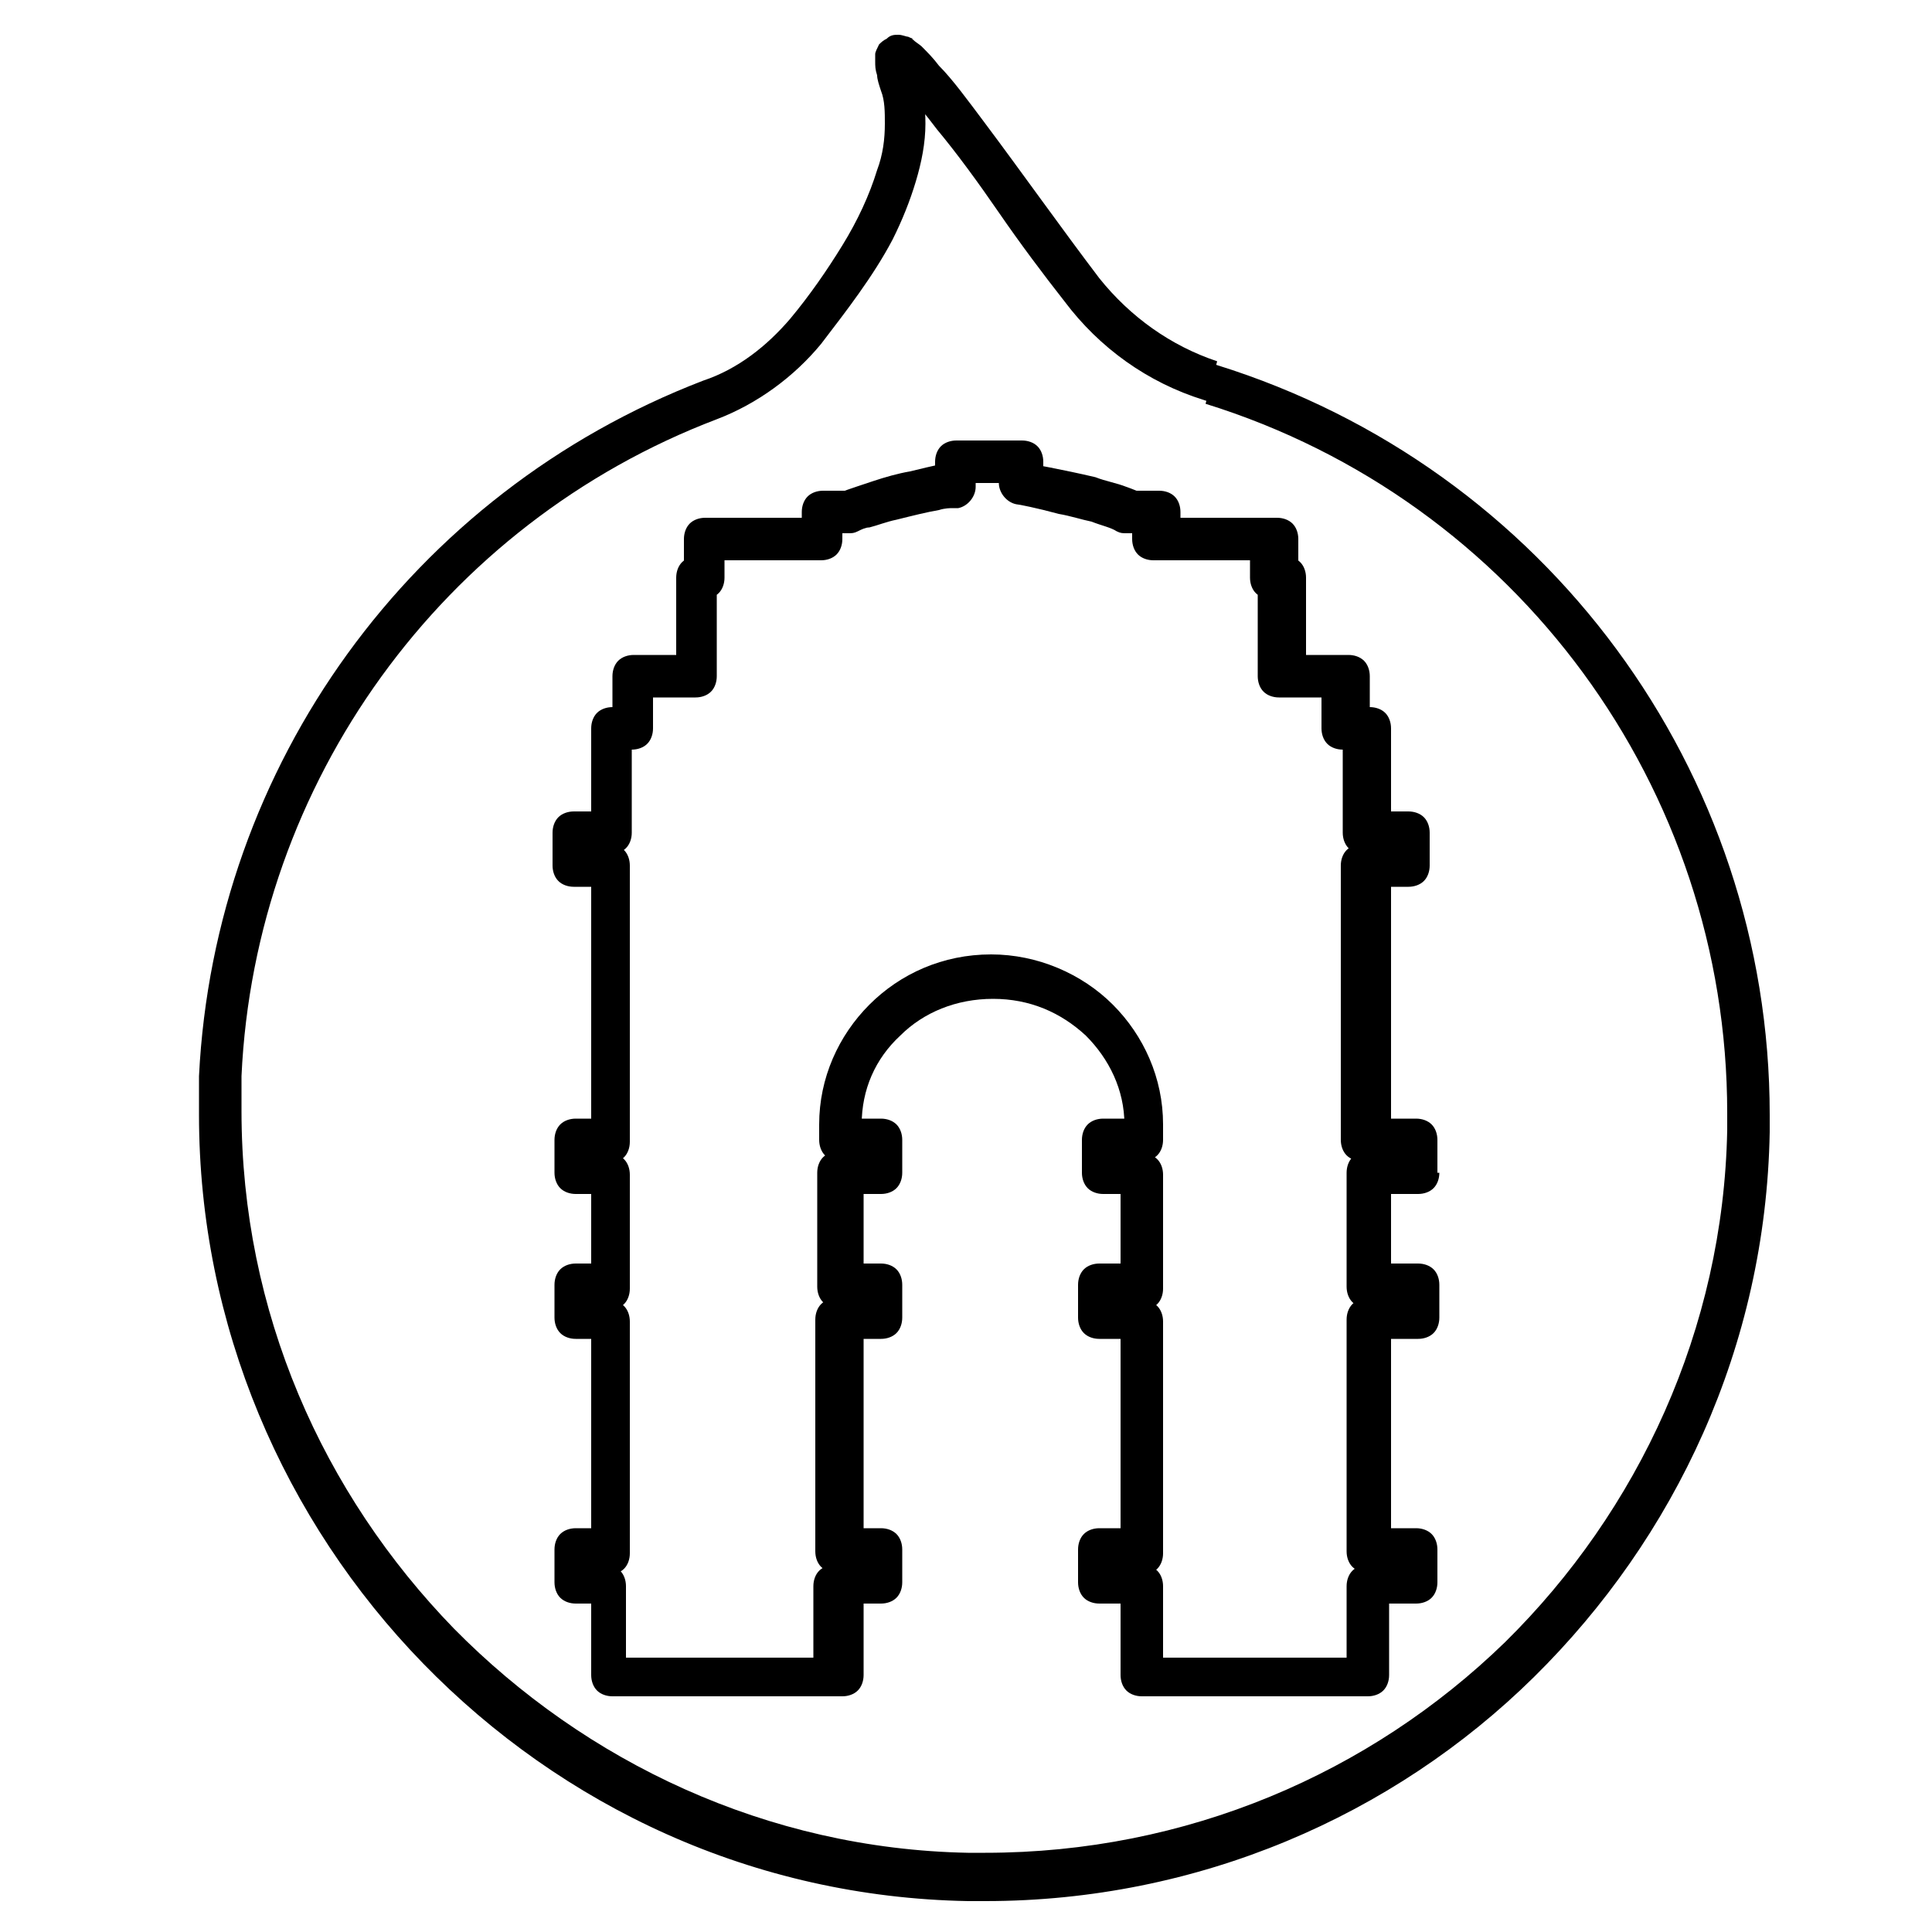
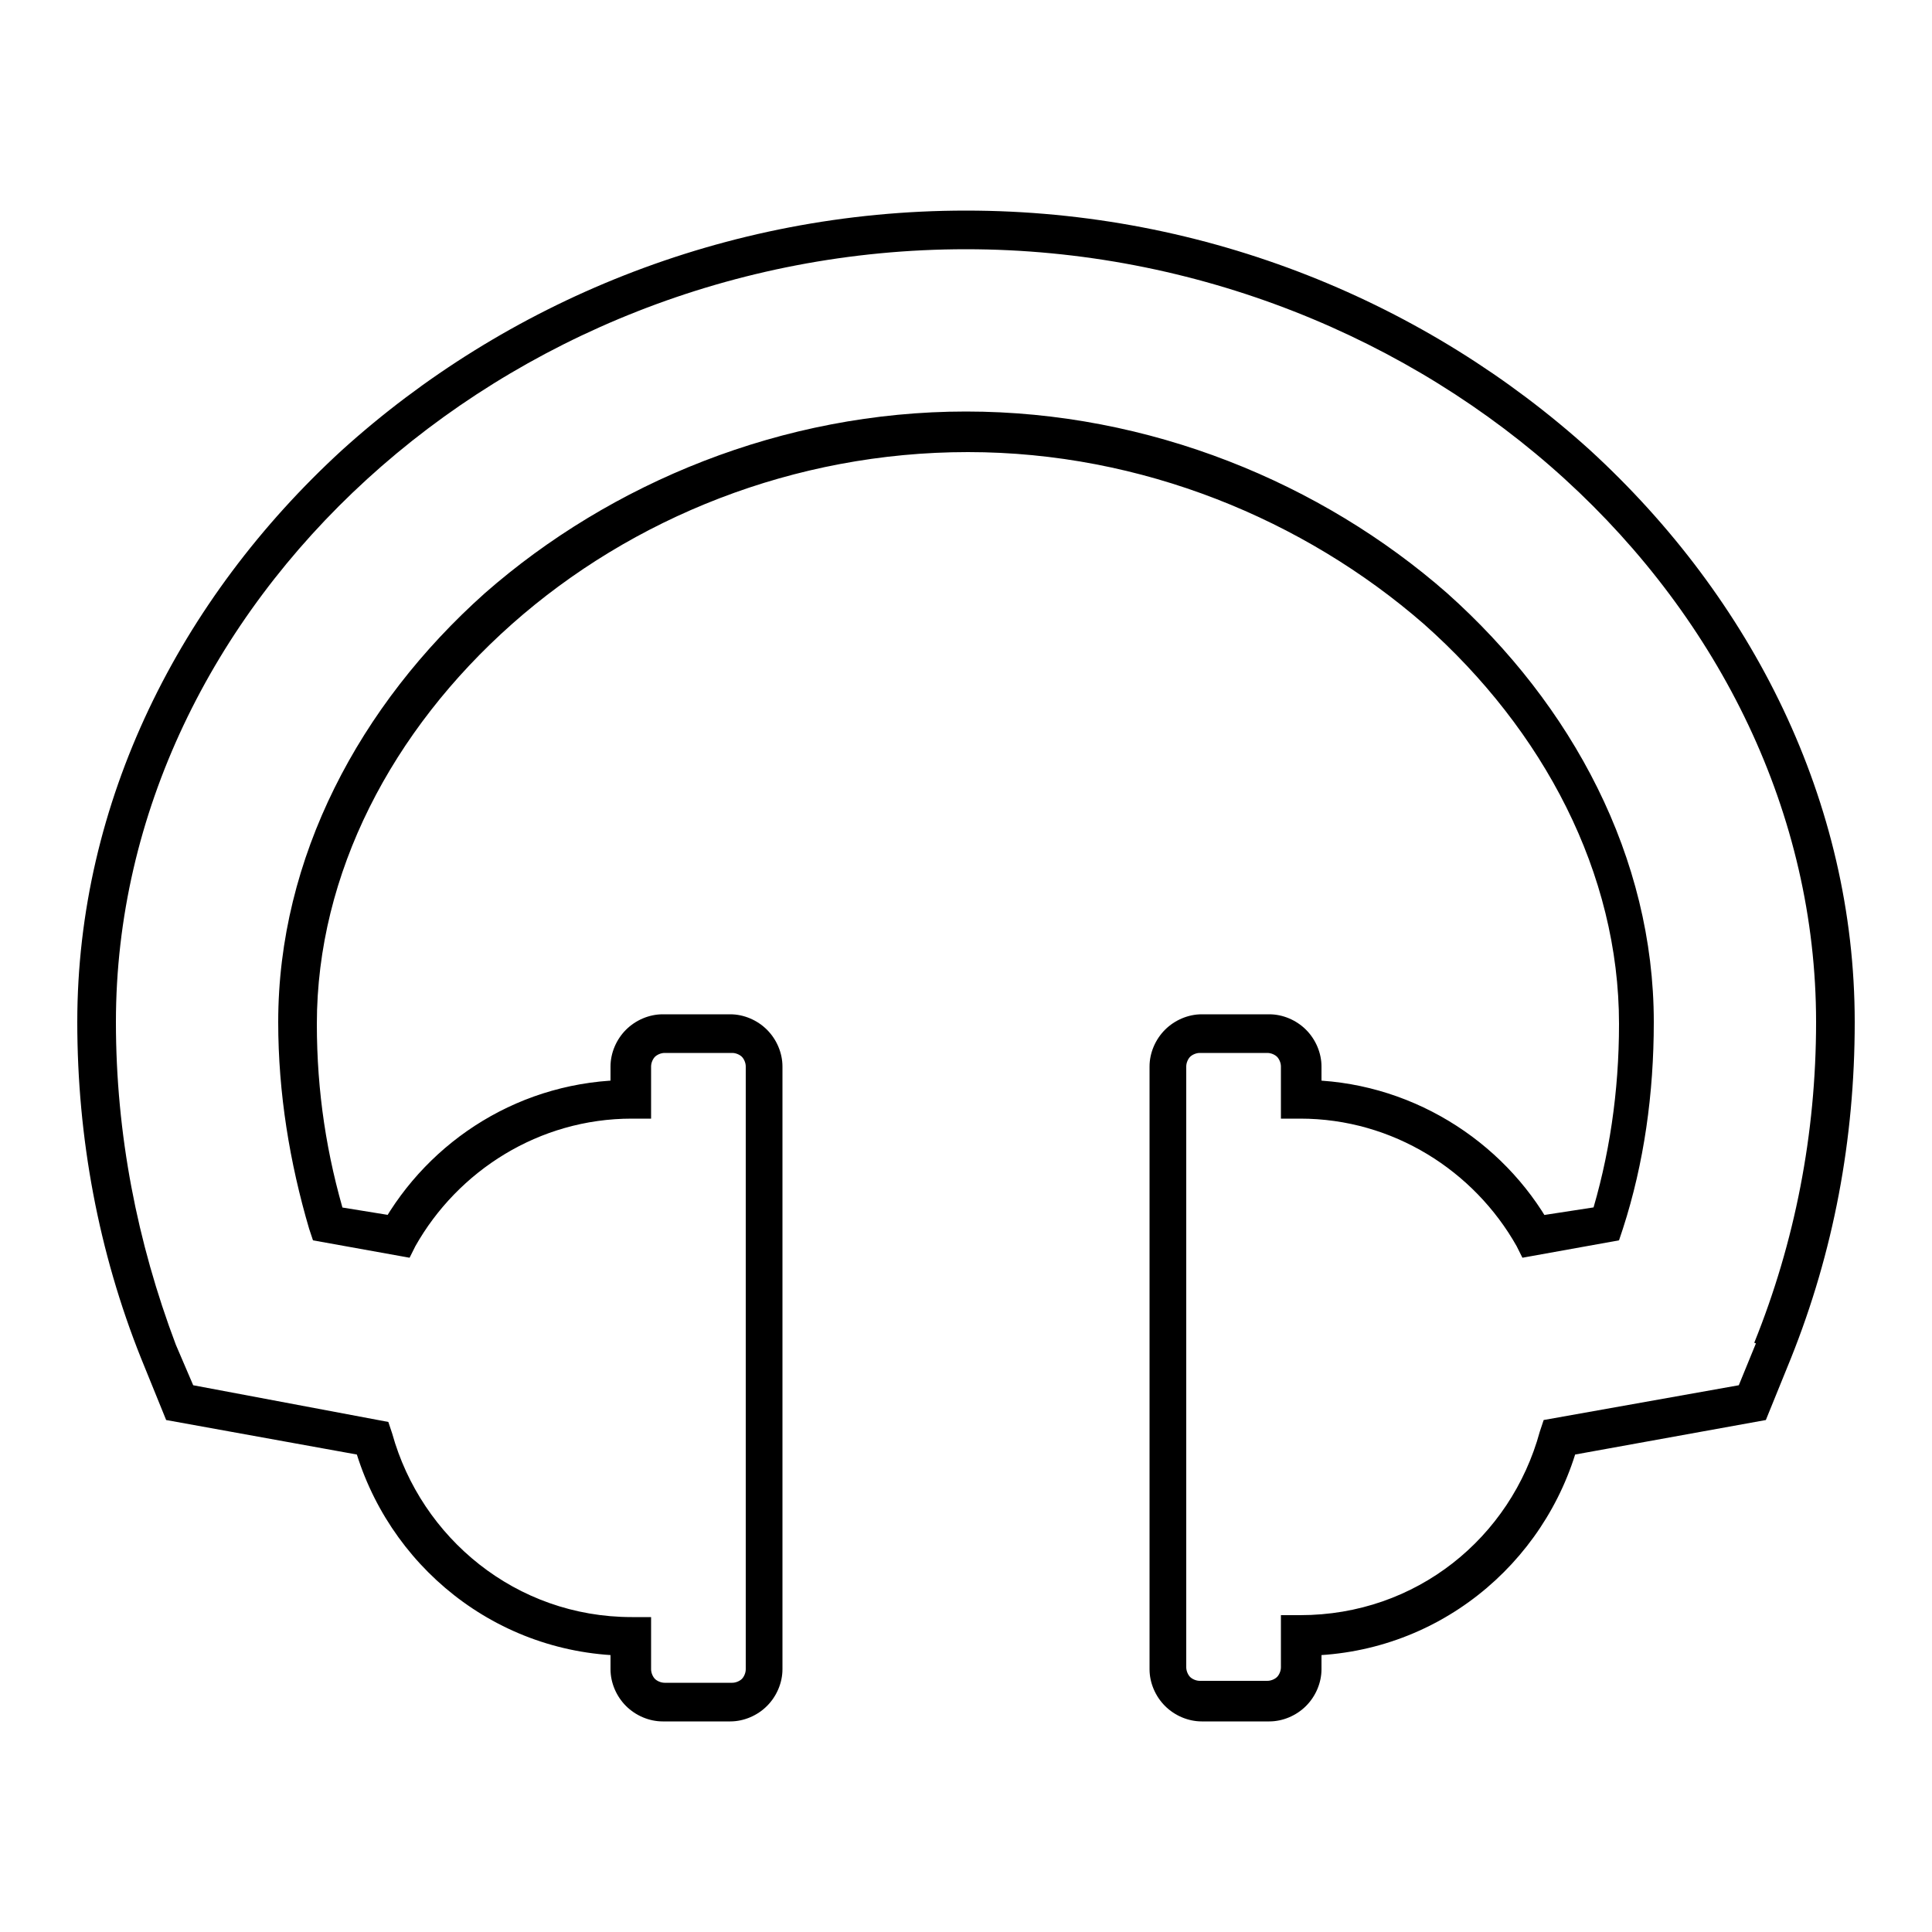
- <svg xmlns="http://www.w3.org/2000/svg" version="1.1" id="Layer_1" x="0px" y="0px" viewBox="0 0 100 100" enable-background="new 0 0 100 100" xml:space="preserve">
+ <svg xmlns="http://www.w3.org/2000/svg" version="1.1" id="Layer_1" x="0px" y="0px" viewBox="0 0 100 100" style="enable-background:new 0 0 100 100;" xml:space="preserve">
  <g>
-     <path d="M73.3,60.8h1.1V59c0-0.3-0.1-0.6-0.3-0.8c-0.2-0.2-0.5-0.3-0.8-0.3H72v-12h0.9c0.3,0,0.6-0.1,0.8-0.3   c0.2-0.2,0.3-0.5,0.3-0.8v-1.7c0-0.3-0.1-0.6-0.3-0.8c-0.2-0.2-0.5-0.3-0.8-0.3H72l0-4.3c0-0.3-0.1-0.6-0.3-0.8   c-0.2-0.2-0.5-0.3-0.8-0.3h-1.1v1.1h1.1V35c0-0.3-0.1-0.6-0.3-0.8c-0.2-0.2-0.5-0.3-0.8-0.3h-2.2v-4c0-0.3-0.1-0.6-0.3-0.8   c-0.2-0.2-0.5-0.3-0.8-0.3h-0.4v1.1h1.1v-2c0-0.3-0.1-0.6-0.3-0.8c-0.2-0.2-0.5-0.3-0.8-0.3h-5l0-0.3c0-0.3-0.1-0.6-0.3-0.8   c-0.2-0.2-0.5-0.3-0.8-0.3h-1.4v1.1l0.5-1c-0.3-0.1-0.5-0.2-0.8-0.3c-0.5-0.2-1.1-0.3-1.6-0.5c-1.7-0.4-3.4-0.7-3.4-0.7L52.9,25H54   v-1.1c0-0.3-0.1-0.6-0.3-0.8c-0.2-0.2-0.5-0.3-0.8-0.3h-3.4c-0.3,0-0.6,0.1-0.8,0.3c-0.2,0.2-0.3,0.5-0.3,0.8V25h1.1l-0.2-1.1   c0,0-1,0.2-2.2,0.5c-0.6,0.1-1.3,0.3-1.9,0.5c-0.3,0.1-0.6,0.2-0.9,0.3c-0.3,0.1-0.6,0.2-0.8,0.3l0.5,1v-1.1h-1.4   c-0.3,0-0.6,0.1-0.8,0.3c-0.2,0.2-0.3,0.5-0.3,0.8v0.3l-5,0c-0.3,0-0.6,0.1-0.8,0.3c-0.2,0.2-0.3,0.5-0.3,0.8v2h1.1v-1.1h-0.4   c-0.3,0-0.6,0.1-0.8,0.3c-0.2,0.2-0.3,0.5-0.3,0.8v4h-2.2c-0.3,0-0.6,0.1-0.8,0.3s-0.3,0.5-0.3,0.8v2.7h1.1v-1.1h-1.1   c-0.3,0-0.6,0.1-0.8,0.3c-0.2,0.2-0.3,0.5-0.3,0.8V42h-0.9c-0.3,0-0.6,0.1-0.8,0.3c-0.2,0.2-0.3,0.5-0.3,0.8v1.7   c0,0.3,0.1,0.6,0.3,0.8c0.2,0.2,0.5,0.3,0.8,0.3h0.9v12l-0.8,0c-0.3,0-0.6,0.1-0.8,0.3c-0.2,0.2-0.3,0.5-0.3,0.8v1.7   c0,0.3,0.1,0.6,0.3,0.8c0.2,0.2,0.5,0.3,0.8,0.3h0.8v3.6h-0.8c-0.3,0-0.6,0.1-0.8,0.3c-0.2,0.2-0.3,0.5-0.3,0.8v1.7   c0,0.3,0.1,0.6,0.3,0.8c0.2,0.2,0.5,0.3,0.8,0.3h0.8v9.8h-0.8c-0.3,0-0.6,0.1-0.8,0.3c-0.2,0.2-0.3,0.5-0.3,0.8v1.7   c0,0.3,0.1,0.6,0.3,0.8c0.2,0.2,0.5,0.3,0.8,0.3h0.8v3.7c0,0.3,0.1,0.6,0.3,0.8c0.2,0.2,0.5,0.3,0.8,0.3h11.9   c0.3,0,0.6-0.1,0.8-0.3c0.2-0.2,0.3-0.5,0.3-0.8v-3.7h0.9c0.3,0,0.6-0.1,0.8-0.3s0.3-0.5,0.3-0.8v-1.7c0-0.3-0.1-0.6-0.3-0.8   c-0.2-0.2-0.5-0.3-0.8-0.3h-0.9v-9.8h0.9c0.3,0,0.6-0.1,0.8-0.3c0.2-0.2,0.3-0.5,0.3-0.8v-1.7c0-0.3-0.1-0.6-0.3-0.8   c-0.2-0.2-0.5-0.3-0.8-0.3h-0.9v-3.6l0.9,0c0.3,0,0.6-0.1,0.8-0.3c0.2-0.2,0.3-0.5,0.3-0.8V59c0-0.3-0.1-0.6-0.3-0.8   c-0.2-0.2-0.5-0.3-0.8-0.3h-2.1V59h1.1v-0.8c0-1.8,0.7-3.4,2-4.6c1.2-1.2,2.9-1.9,4.8-1.9c1.9,0,3.5,0.7,4.8,1.9   c1.2,1.2,2,2.8,2,4.6V59h1.1v-1.1h-2.2c-0.3,0-0.6,0.1-0.8,0.3c-0.2,0.2-0.3,0.5-0.3,0.8v1.7c0,0.3,0.1,0.6,0.3,0.8   c0.2,0.2,0.5,0.3,0.8,0.3H58v3.6h-1.1c-0.3,0-0.6,0.1-0.8,0.3c-0.2,0.2-0.3,0.5-0.3,0.8v1.7c0,0.3,0.1,0.6,0.3,0.8   c0.2,0.2,0.5,0.3,0.8,0.3H58v9.8l-1.1,0c-0.3,0-0.6,0.1-0.8,0.3c-0.2,0.2-0.3,0.5-0.3,0.8v1.7c0,0.3,0.1,0.6,0.3,0.8   c0.2,0.2,0.5,0.3,0.8,0.3H58v3.7c0,0.3,0.1,0.6,0.3,0.8c0.2,0.2,0.5,0.3,0.8,0.3h11.7c0.3,0,0.6-0.1,0.8-0.3   c0.2-0.2,0.3-0.5,0.3-0.8v-3.7h1.4c0.3,0,0.6-0.1,0.8-0.3c0.2-0.2,0.3-0.5,0.3-0.8v-1.7c0-0.3-0.1-0.6-0.3-0.8   c-0.2-0.2-0.5-0.3-0.8-0.3H72v-9.8h1.4c0.3,0,0.6-0.1,0.8-0.3c0.2-0.2,0.3-0.5,0.3-0.8v-1.7c0-0.3-0.1-0.6-0.3-0.8   c-0.2-0.2-0.5-0.3-0.8-0.3H72v-3.6h1.4c0.3,0,0.6-0.1,0.8-0.3c0.2-0.2,0.3-0.5,0.3-0.8H73.3v-1.1h-2.5c-0.3,0-0.6,0.1-0.8,0.3   c-0.2,0.2-0.3,0.5-0.3,0.8v5.9c0,0.3,0.1,0.6,0.3,0.8c0.2,0.2,0.5,0.3,0.8,0.3h1.4v0.6h1.1v-1.1h-2.5c-0.3,0-0.6,0.1-0.8,0.3   s-0.3,0.5-0.3,0.8v12c0,0.3,0.1,0.6,0.3,0.8c0.2,0.2,0.5,0.3,0.8,0.3h1.4v0.6h1.1V81h-2.5c-0.3,0-0.6,0.1-0.8,0.3   c-0.2,0.2-0.3,0.5-0.3,0.8v3.7h-9.5l0-3.7c0-0.3-0.1-0.6-0.3-0.8S59.4,81,59.1,81H58v-0.6h-1.1v1.1h2.2c0.3,0,0.6-0.1,0.8-0.3   c0.2-0.2,0.3-0.5,0.3-0.8v-12c0-0.3-0.1-0.6-0.3-0.8s-0.5-0.3-0.8-0.3H58v-0.6h-1.1v1.1h2.2c0.3,0,0.6-0.1,0.8-0.3   c0.2-0.2,0.3-0.5,0.3-0.8v-5.9c0-0.3-0.1-0.6-0.3-0.8c-0.2-0.2-0.5-0.3-0.8-0.3H58V59h-1.1v1.1h2.2c0.3,0,0.6-0.1,0.8-0.3   c0.2-0.2,0.3-0.5,0.3-0.8v-0.8c0-2.4-1-4.6-2.6-6.2c-1.6-1.6-3.9-2.6-6.3-2.6c-2.5,0-4.7,1-6.3,2.6c-1.6,1.6-2.6,3.8-2.6,6.2V59   c0,0.3,0.1,0.6,0.3,0.8c0.2,0.2,0.5,0.3,0.8,0.3h0.9v0.6h1.1v-1.1h-2.1c-0.3,0-0.6,0.1-0.8,0.3c-0.2,0.2-0.3,0.5-0.3,0.8v5.9   c0,0.3,0.1,0.6,0.3,0.8c0.2,0.2,0.5,0.3,0.8,0.3h0.9v0.6h1.1v-1.1h-2.1c-0.3,0-0.6,0.1-0.8,0.3c-0.2,0.2-0.3,0.5-0.3,0.8v12   c0,0.3,0.1,0.6,0.3,0.8c0.2,0.2,0.5,0.3,0.8,0.3h0.9v0.6h1.1V81h-2.1c-0.3,0-0.6,0.1-0.8,0.3c-0.2,0.2-0.3,0.5-0.3,0.8v3.7h-9.7   v-3.7c0-0.3-0.1-0.6-0.3-0.8S31.7,81,31.5,81h-0.8l0-0.6h-1.1v1.1h1.9c0.3,0,0.6-0.1,0.8-0.3c0.2-0.2,0.3-0.5,0.3-0.8v-12   c0-0.3-0.1-0.6-0.3-0.8c-0.2-0.2-0.5-0.3-0.8-0.3h-0.8l0-0.6h-1.1v1.1h1.9c0.3,0,0.6-0.1,0.8-0.3c0.2-0.2,0.3-0.5,0.3-0.8v-5.9   c0-0.3-0.1-0.6-0.3-0.8s-0.5-0.3-0.8-0.3h-0.8l0-0.6h-1.1v1.1h1.9c0.3,0,0.6-0.1,0.8-0.3s0.3-0.5,0.3-0.8V44.8   c0-0.3-0.1-0.6-0.3-0.8c-0.2-0.2-0.5-0.3-0.8-0.3h-0.9v-0.6h-1.1v1.1h2.1c0.3,0,0.6-0.1,0.8-0.3c0.2-0.2,0.3-0.5,0.3-0.8v-5.4h-1.1   v1.1h1.1c0.3,0,0.6-0.1,0.8-0.3c0.2-0.2,0.3-0.5,0.3-0.8v-1.6h2.2c0.3,0,0.6-0.1,0.8-0.3c0.2-0.2,0.3-0.5,0.3-0.8v-5.2h-1.1V31h0.4   c0.3,0,0.6-0.1,0.8-0.3s0.3-0.5,0.3-0.8V29l5,0c0.3,0,0.6-0.1,0.8-0.3c0.2-0.2,0.3-0.5,0.3-0.8v-0.3l0.3,0c0.2,0,0.3,0,0.5-0.1   c0.2-0.1,0.4-0.2,0.6-0.2c0.4-0.1,0.9-0.3,1.4-0.4c0.8-0.2,1.6-0.4,2.2-0.5c0.3-0.1,0.6-0.1,0.7-0.1c0.1,0,0.2,0,0.2,0   c0,0,0,0,0.1,0l0,0c0.5-0.1,0.9-0.6,0.9-1.1v-1.1h-1.1V25h3.4v-1.1h-1.1V25c0,0.5,0.4,1,0.9,1.1l0,0c0.1,0,1.1,0.2,2.2,0.5   c0.6,0.1,1.2,0.3,1.7,0.4c0.5,0.2,1,0.3,1.3,0.5c0.2,0.1,0.3,0.1,0.5,0.1h0.3v0.3c0,0.3,0.1,0.6,0.3,0.8c0.2,0.2,0.5,0.3,0.8,0.3h5   v0.9c0,0.3,0.1,0.6,0.3,0.8c0.2,0.2,0.5,0.3,0.8,0.3h0.4v-1.1h-1.1V35c0,0.3,0.1,0.6,0.3,0.8c0.2,0.2,0.5,0.3,0.8,0.3h2.2l0,1.6   c0,0.3,0.1,0.6,0.3,0.8c0.2,0.2,0.5,0.3,0.8,0.3h1.1v-1.1h-1.1v5.4c0,0.3,0.1,0.6,0.3,0.8s0.5,0.3,0.8,0.3h0.9l0,0.6h1.1v-1.1h-2.1   c-0.3,0-0.6,0.1-0.8,0.3c-0.2,0.2-0.3,0.5-0.3,0.8V59c0,0.3,0.1,0.6,0.3,0.8s0.5,0.3,0.8,0.3h1.4v0.6H73.3v-1.1V60.8z" />
-     <path d="M62.7,19.8l0.3-1.1c-2.4-0.8-4.5-2.3-6.1-4.3l0,0l0,0c-1.9-2.5-4.1-5.6-5.9-8c-0.9-1.2-1.7-2.3-2.4-3   c-0.3-0.4-0.6-0.7-0.9-1c-0.1-0.1-0.3-0.2-0.5-0.4C47.3,2,47.2,2,47,1.9c-0.1,0-0.3-0.1-0.5-0.1c-0.2,0-0.4,0-0.6,0.2   c-0.2,0.1-0.3,0.2-0.4,0.3c-0.1,0.2-0.2,0.4-0.2,0.5c0,0.1,0,0.3,0,0.4c0,0.2,0,0.4,0.1,0.7c0,0.2,0.1,0.5,0.2,0.8l0,0   c0.2,0.5,0.2,1.1,0.2,1.7c0,0.8-0.1,1.6-0.4,2.4c-0.4,1.3-1,2.6-1.8,3.9c-0.8,1.3-1.7,2.6-2.7,3.8l0,0c-1.2,1.4-2.7,2.6-4.5,3.2   l0,0l0,0c-15.1,5.8-25.3,19.9-26.1,36l0,0c0,0.7,0,1.3,0,2h0c0,10.9,4.4,21,11.6,28.4c7.2,7.4,17.1,12.1,28.2,12.3h0   c0.3,0,0.6,0,0.9,0l0,0c11,0,21.1-4.4,28.4-11.6c7.3-7.2,12-17.1,12.2-28.2c0-0.3,0-0.6,0-0.9c0-17.8-11.6-33.5-28.6-38.8l-0.6-0.2   L62,19L62.7,19.8l0.3-1.1L62.7,19.8l0.8,0.8l0,0L62.7,19.8l-0.3,1.1c16.1,5,27,19.9,27,36.7c0,0.3,0,0.6,0,0.9   C89.2,68.8,84.8,78.2,77.9,85C70.9,91.8,61.4,95.9,51,95.9c-0.3,0-0.6,0-0.9,0c-10.4-0.2-19.8-4.7-26.6-11.6   c-6.8-7-11-16.4-11-26.8c0-0.6,0-1.2,0-1.8l0,0c0.7-15.2,10.4-28.6,24.6-34l0,0c2.1-0.8,4-2.2,5.4-3.9l0,0c1.3-1.7,2.7-3.5,3.7-5.4   c0.5-1,0.9-2,1.2-3c0.3-1,0.5-2,0.5-3c0-0.8-0.1-1.6-0.3-2.3l0,0c-0.1-0.2-0.1-0.4-0.2-0.6c0-0.1,0-0.1,0-0.2l0,0l0,0l0,0l-0.1,0   l0.1,0l0,0l-0.1,0l0.1,0H47l0.5,0.1c0-0.1,0-0.1,0-0.1H47l0.5,0.1l-0.8-0.2l0.7,0.3c0-0.1,0.1-0.1,0.1-0.2l-0.8-0.2l0.7,0.3   l-0.9-0.4l0.7,0.6c0.1-0.1,0.1-0.1,0.1-0.2l-0.9-0.4l0.7,0.6l-0.8-0.6L47,4c0.1-0.1,0.3-0.2,0.4-0.3l-0.8-0.6L47,4l-0.4-0.9l0,1   c0.1,0,0.3,0,0.4-0.1l-0.4-0.9l0,1V3.2L46.3,4c0.1,0,0.1,0,0.3,0V3.2L46.3,4l0.1-0.4L46.2,4c0,0,0,0,0.1,0l0.1-0.4L46.2,4l0,0   c0,0,0.1,0,0.1,0.1c0.1,0.1,0.4,0.4,0.6,0.6c0.4,0.5,1,1.2,1.6,2c1,1.2,2.1,2.7,3.2,4.3c1.1,1.6,2.3,3.2,3.4,4.6l0,0   c1.8,2.4,4.3,4.2,7.2,5.1l0.6,0.2l0.5-0.5L62.7,19.8z" />
+     <path d="M91.8,69.9l-0.9-0.4L90,71.7l-10.1,1.8l-0.2,0.6c-1.5,5.5-6.4,9.5-12.4,9.5h-1v2.7c0,0.2-0.1,0.4-0.2,0.5   c-0.1,0.1-0.3,0.2-0.5,0.2h-3.5c-0.2,0-0.4-0.1-0.5-0.2c-0.1-0.1-0.2-0.3-0.2-0.5V55.2c0-0.2,0.1-0.4,0.2-0.5   c0.1-0.1,0.3-0.2,0.5-0.2h3.5c0.2,0,0.4,0.1,0.5,0.2c0.1,0.1,0.2,0.3,0.2,0.5v2.7h1c4.8,0,9,2.7,11.2,6.6l0.3,0.6l5-0.9l0.2-0.6   c1.1-3.4,1.6-7,1.6-10.7c0-8.5-4.2-16.4-10.7-22.2C68.4,25,59.5,21.3,50,21.3c-9.5,0-18.4,3.7-24.9,9.4   c-6.5,5.8-10.7,13.7-10.7,22.2c0,3.7,0.6,7.3,1.6,10.7l0.2,0.6l5,0.9l0.3-0.6c2.2-3.9,6.4-6.6,11.2-6.6h1v-2.7   c0-0.2,0.1-0.4,0.2-0.5c0.1-0.1,0.3-0.2,0.5-0.2h3.5c0.2,0,0.4,0.1,0.5,0.2c0.1,0.1,0.2,0.3,0.2,0.5v31.2c0,0.2-0.1,0.4-0.2,0.5   c-0.1,0.1-0.3,0.2-0.5,0.2h-3.5c-0.2,0-0.4-0.1-0.5-0.2c-0.1-0.1-0.2-0.3-0.2-0.5v-2.7h-1c-6,0-10.9-4.1-12.4-9.5l-0.2-0.6L10,71.7   l-0.9-2.1l0,0C7.1,64.3,6,58.7,6,52.9c0-10.8,5-20.8,13-28.1c8-7.3,19-11.9,31-11.9c11.9,0,23,4.6,31,11.9c8,7.3,13,17.3,13,28.1   c0,5.8-1.1,11.4-3.2,16.6l0,0L91.8,69.9l0.9,0.4c2.2-5.5,3.3-11.3,3.3-17.4c0-11.4-5.3-21.9-13.7-29.6C73.9,15.7,62.5,10.9,50,10.9   c-12.5,0-23.9,4.8-32.3,12.4C9.3,31,4,41.5,4,52.9c0,6,1.1,11.9,3.3,17.4l0,0l1.3,3.2l10.5,1.9l0.2-1l-1,0.3   c1.7,6.3,7.4,11,14.3,11v-1h-1v1.7c0,0.7,0.3,1.4,0.8,1.9c0.5,0.5,1.2,0.8,1.9,0.8h3.5c0.7,0,1.4-0.3,1.9-0.8   c0.5-0.5,0.8-1.2,0.8-1.9V55.2c0-0.7-0.3-1.4-0.8-1.9c-0.5-0.5-1.2-0.8-1.9-0.8h-3.5c-0.7,0-1.4,0.3-1.9,0.8   c-0.5,0.5-0.8,1.2-0.8,1.9v1.7h1v-1c-5.6,0-10.4,3.1-12.9,7.6l0.9,0.5l0.2-1l-3.7-0.6l-0.2,1l1-0.3c-1-3.3-1.5-6.6-1.5-10.1   c0-7.8,3.9-15.2,10.1-20.7c6.2-5.5,14.6-8.9,23.6-8.9c9,0,17.4,3.5,23.6,8.9c6.2,5.5,10.1,12.9,10.1,20.7c0,3.5-0.5,6.9-1.5,10.1   l1,0.3l-0.2-1L79.2,63l0.2,1l0.9-0.5c-2.5-4.5-7.4-7.6-12.9-7.6v1h1v-1.7c0-0.7-0.3-1.4-0.8-1.9c-0.5-0.5-1.2-0.8-1.9-0.8h-3.5   c-0.7,0-1.4,0.3-1.9,0.8c-0.5,0.5-0.8,1.2-0.8,1.9v31.2c0,0.7,0.3,1.4,0.8,1.9c0.5,0.5,1.2,0.8,1.9,0.8h3.5c0.7,0,1.4-0.3,1.9-0.8   c0.5-0.5,0.8-1.2,0.8-1.9v-1.7h-1v1c6.9,0,12.6-4.7,14.3-11l-1-0.3l0.2,1l10.5-1.9l1.3-3.2l0,0L91.8,69.9z" />
  </g>
</svg>
